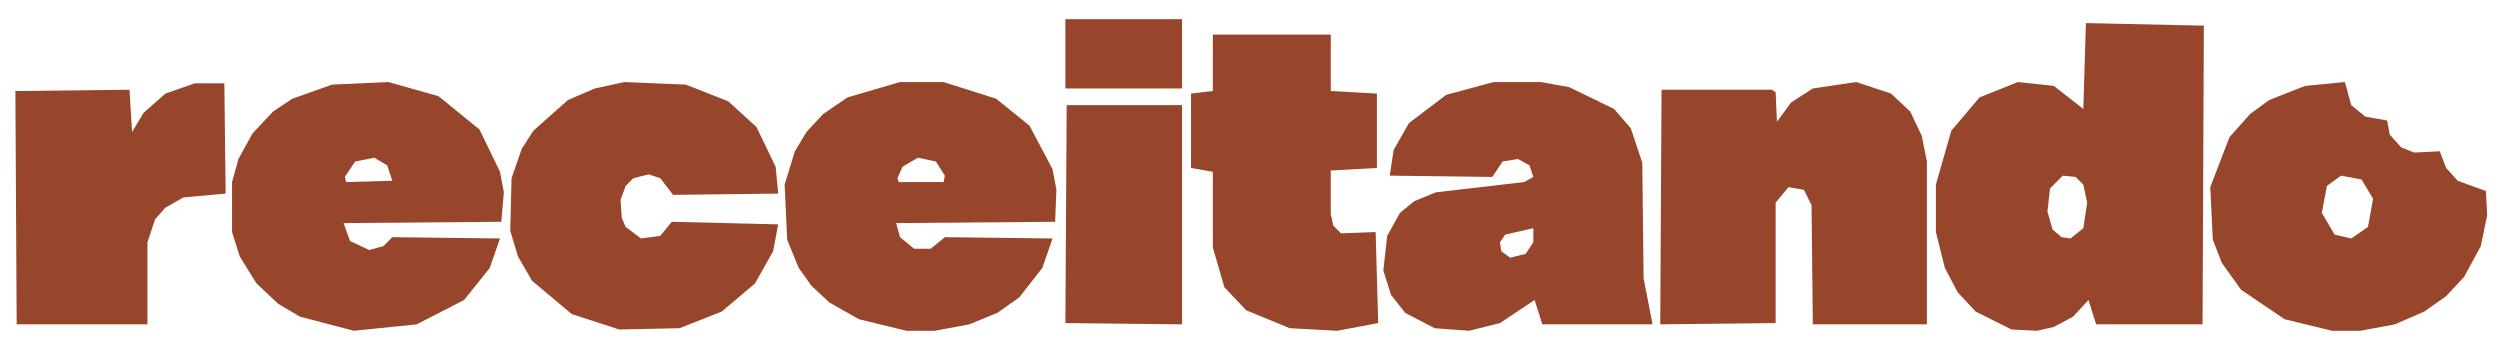
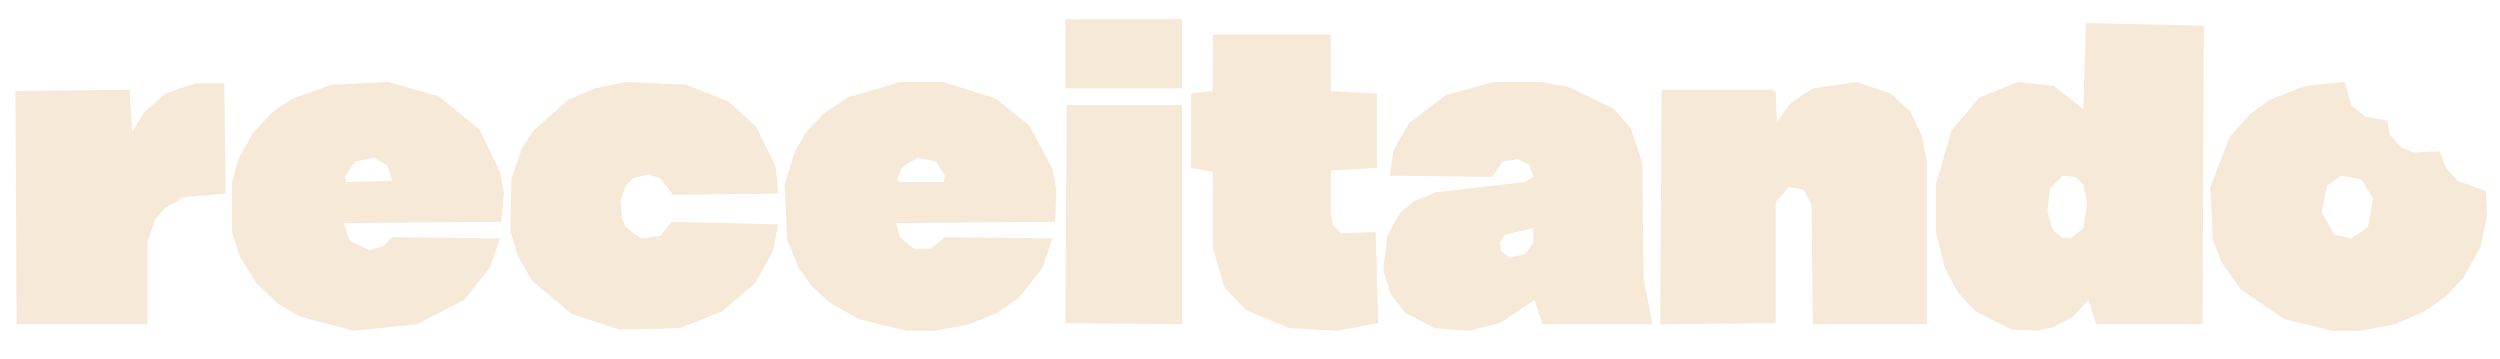
<svg xmlns="http://www.w3.org/2000/svg" viewBox="60 890 1950 280">
-   <path fill="#98462B" fill-rule="evenodd" d="M892,972 L891,1142 L982,1143 L982,972Z M1830,968 L1815,979 L1799,997 L1784,1036 L1786,1077 L1793,1095 L1808,1116 L1842,1139 L1879,1148 L1901,1148 L1928,1143 L1951,1133 L1968,1121 L1982,1106 L1995,1082 L2000,1058 L1999,1039 L1977,1031 L1968,1021 L1963,1008 L1943,1009 L1933,1005 L1924,995 L1922,984 L1905,981 L1894,972 L1889,954 L1858,957Z M1886,1027 L1902,1030 L1911,1045 L1907,1067 L1894,1076 L1881,1073 L1871,1056 L1875,1035Z M1550,977 L1535,963 L1508,954 L1474,959 L1457,970 L1446,985 L1445,962 L1442,960 L1356,960 L1355,1143 L1445,1142 L1445,1048 L1455,1036 L1467,1038 L1473,1050 L1474,1143 L1563,1143 L1563,1016 L1559,996Z M1159,986 L1147,1007 L1144,1027 L1224,1028 L1232,1016 L1244,1014 L1253,1019 L1256,1028 L1249,1032 L1180,1040 L1163,1047 L1152,1056 L1142,1074 L1139,1101 L1145,1120 L1156,1134 L1179,1146 L1206,1148 L1230,1142 L1257,1124 L1263,1143 L1349,1143 L1342,1107 L1341,1017 L1332,990 L1319,975 L1284,958 L1262,954 L1225,954 L1188,964Z M1256,1068 L1256,1079 L1250,1088 L1238,1091 L1231,1086 L1230,1079 L1234,1073Z M721,966 L702,979 L689,993 L680,1008 L672,1034 L674,1077 L683,1099 L693,1113 L707,1126 L730,1139 L767,1148 L789,1148 L816,1143 L838,1134 L855,1122 L873,1099 L881,1076 L797,1075 L786,1084 L773,1084 L762,1075 L759,1064 L883,1063 L884,1038 L881,1022 L863,988 L837,967 L796,954 L762,954Z M760,1029 L764,1020 L776,1013 L790,1016 L797,1027 L796,1032 L761,1032Z M288,967 L273,977 L257,994 L246,1014 L241,1032 L241,1071 L247,1090 L260,1111 L277,1127 L294,1137 L336,1148 L385,1143 L422,1124 L442,1099 L450,1076 L366,1075 L359,1082 L348,1085 L333,1078 L328,1064 L451,1063 L453,1040 L450,1024 L434,991 L402,965 L363,954 L319,956Z M329,1028 L337,1016 L352,1013 L362,1019 L366,1031 L330,1032Z M235,955 L212,955 L189,963 L172,978 L163,993 L161,960 L72,961 L73,1143 L175,1143 L175,1079 L181,1061 L189,1052 L203,1044 L236,1041Z M547,954 L524,959 L503,968 L476,992 L467,1006 L459,1029 L458,1070 L464,1090 L475,1109 L506,1135 L543,1147 L590,1146 L623,1133 L649,1111 L663,1086 L667,1065 L584,1063 L575,1074 L560,1076 L548,1067 L545,1060 L544,1046 L548,1035 L554,1029 L566,1026 L575,1029 L585,1042 L667,1041 L665,1020 L650,989 L628,969 L595,956Z M1006,917 L1006,961 L989,963 L989,1021 L1006,1024 L1006,1083 L1015,1114 L1032,1132 L1066,1146 L1103,1148 L1135,1142 L1133,1071 L1106,1072 L1100,1066 L1098,1057 L1098,1023 L1134,1021 L1134,963 L1098,961 L1098,917Z M1687,908 L1685,975 L1662,957 L1634,954 L1604,966 L1582,992 L1570,1034 L1570,1071 L1577,1099 L1587,1118 L1601,1133 L1629,1147 L1649,1148 L1662,1145 L1677,1137 L1689,1124 L1695,1143 L1778,1143 L1779,910Z M1669,1027 L1679,1028 L1685,1034 L1688,1048 L1685,1068 L1675,1076 L1668,1075 L1661,1069 L1657,1055 L1659,1037Z M891,905 L891,959 L982,959 L982,905Z" />
+   <path fill="#F6E9D7" fill-rule="evenodd" d="M892,972 L891,1142 L982,1143 L982,972Z M1830,968 L1815,979 L1799,997 L1784,1036 L1786,1077 L1793,1095 L1808,1116 L1842,1139 L1879,1148 L1901,1148 L1928,1143 L1951,1133 L1968,1121 L1982,1106 L1995,1082 L2000,1058 L1999,1039 L1977,1031 L1968,1021 L1963,1008 L1943,1009 L1933,1005 L1924,995 L1922,984 L1905,981 L1894,972 L1889,954 L1858,957Z M1886,1027 L1902,1030 L1911,1045 L1907,1067 L1894,1076 L1881,1073 L1871,1056 L1875,1035Z M1550,977 L1535,963 L1508,954 L1474,959 L1457,970 L1446,985 L1445,962 L1442,960 L1356,960 L1355,1143 L1445,1142 L1445,1048 L1455,1036 L1467,1038 L1473,1050 L1474,1143 L1563,1143 L1563,1016 L1559,996Z M1159,986 L1147,1007 L1144,1027 L1224,1028 L1232,1016 L1244,1014 L1253,1019 L1256,1028 L1249,1032 L1180,1040 L1163,1047 L1152,1056 L1142,1074 L1139,1101 L1145,1120 L1156,1134 L1179,1146 L1206,1148 L1230,1142 L1257,1124 L1263,1143 L1349,1143 L1342,1107 L1341,1017 L1332,990 L1319,975 L1284,958 L1262,954 L1225,954 L1188,964Z M1256,1068 L1256,1079 L1250,1088 L1238,1091 L1231,1086 L1230,1079 L1234,1073Z M721,966 L702,979 L689,993 L680,1008 L672,1034 L674,1077 L683,1099 L693,1113 L707,1126 L730,1139 L767,1148 L789,1148 L816,1143 L838,1134 L855,1122 L873,1099 L881,1076 L797,1075 L786,1084 L773,1084 L762,1075 L759,1064 L883,1063 L884,1038 L881,1022 L863,988 L837,967 L796,954 L762,954Z M760,1029 L764,1020 L776,1013 L790,1016 L797,1027 L796,1032 L761,1032Z M288,967 L273,977 L257,994 L246,1014 L241,1032 L241,1071 L247,1090 L260,1111 L277,1127 L294,1137 L336,1148 L385,1143 L422,1124 L442,1099 L450,1076 L366,1075 L359,1082 L348,1085 L333,1078 L328,1064 L451,1063 L453,1040 L450,1024 L434,991 L402,965 L363,954 L319,956Z M329,1028 L337,1016 L352,1013 L362,1019 L366,1031 L330,1032Z M235,955 L212,955 L189,963 L172,978 L163,993 L161,960 L72,961 L73,1143 L175,1143 L175,1079 L181,1061 L189,1052 L203,1044 L236,1041Z M547,954 L524,959 L503,968 L476,992 L467,1006 L459,1029 L458,1070 L464,1090 L475,1109 L506,1135 L543,1147 L590,1146 L623,1133 L649,1111 L663,1086 L667,1065 L584,1063 L575,1074 L560,1076 L548,1067 L545,1060 L544,1046 L548,1035 L554,1029 L566,1026 L575,1029 L585,1042 L667,1041 L665,1020 L650,989 L628,969 L595,956Z M1006,917 L1006,961 L989,963 L989,1021 L1006,1024 L1006,1083 L1015,1114 L1032,1132 L1066,1146 L1103,1148 L1135,1142 L1133,1071 L1106,1072 L1100,1066 L1098,1057 L1098,1023 L1134,1021 L1134,963 L1098,961 L1098,917Z M1687,908 L1685,975 L1662,957 L1634,954 L1604,966 L1582,992 L1570,1034 L1570,1071 L1577,1099 L1587,1118 L1601,1133 L1629,1147 L1649,1148 L1662,1145 L1677,1137 L1689,1124 L1695,1143 L1778,1143 L1779,910Z M1669,1027 L1679,1028 L1685,1034 L1688,1048 L1685,1068 L1675,1076 L1668,1075 L1661,1069 L1657,1055 L1659,1037Z M891,905 L891,959 L982,959 L982,905Z" />
</svg>
